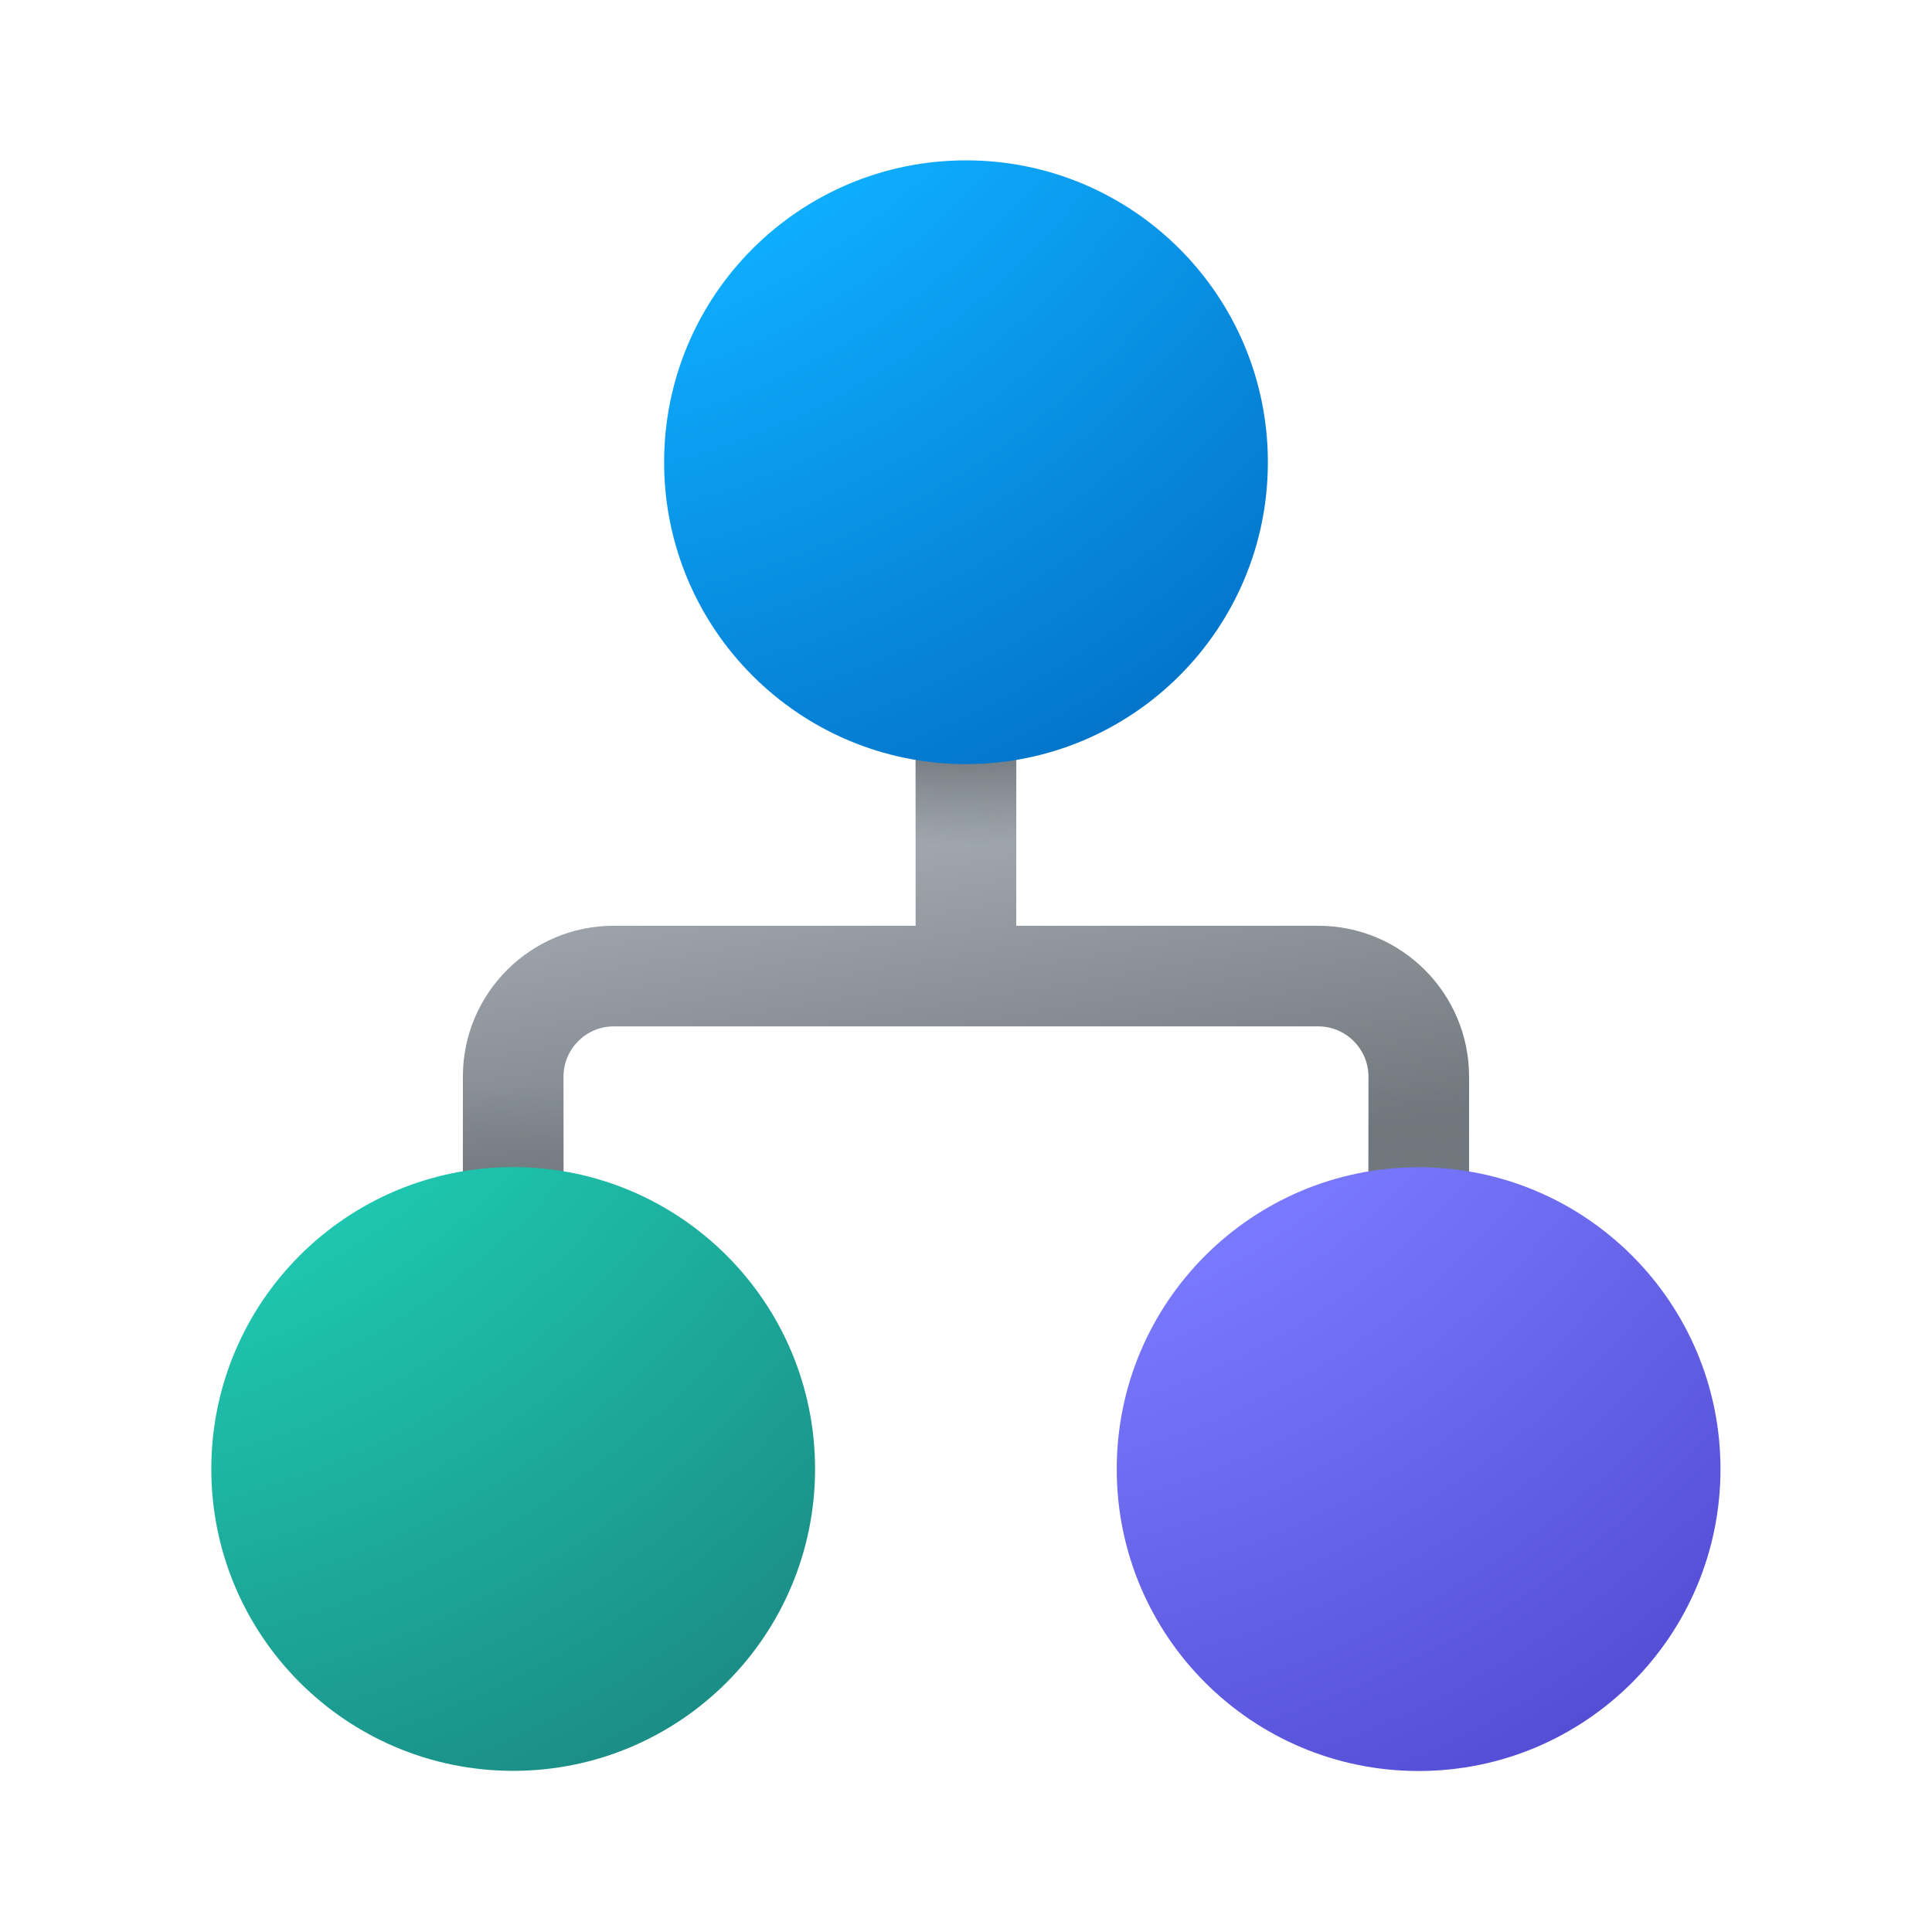
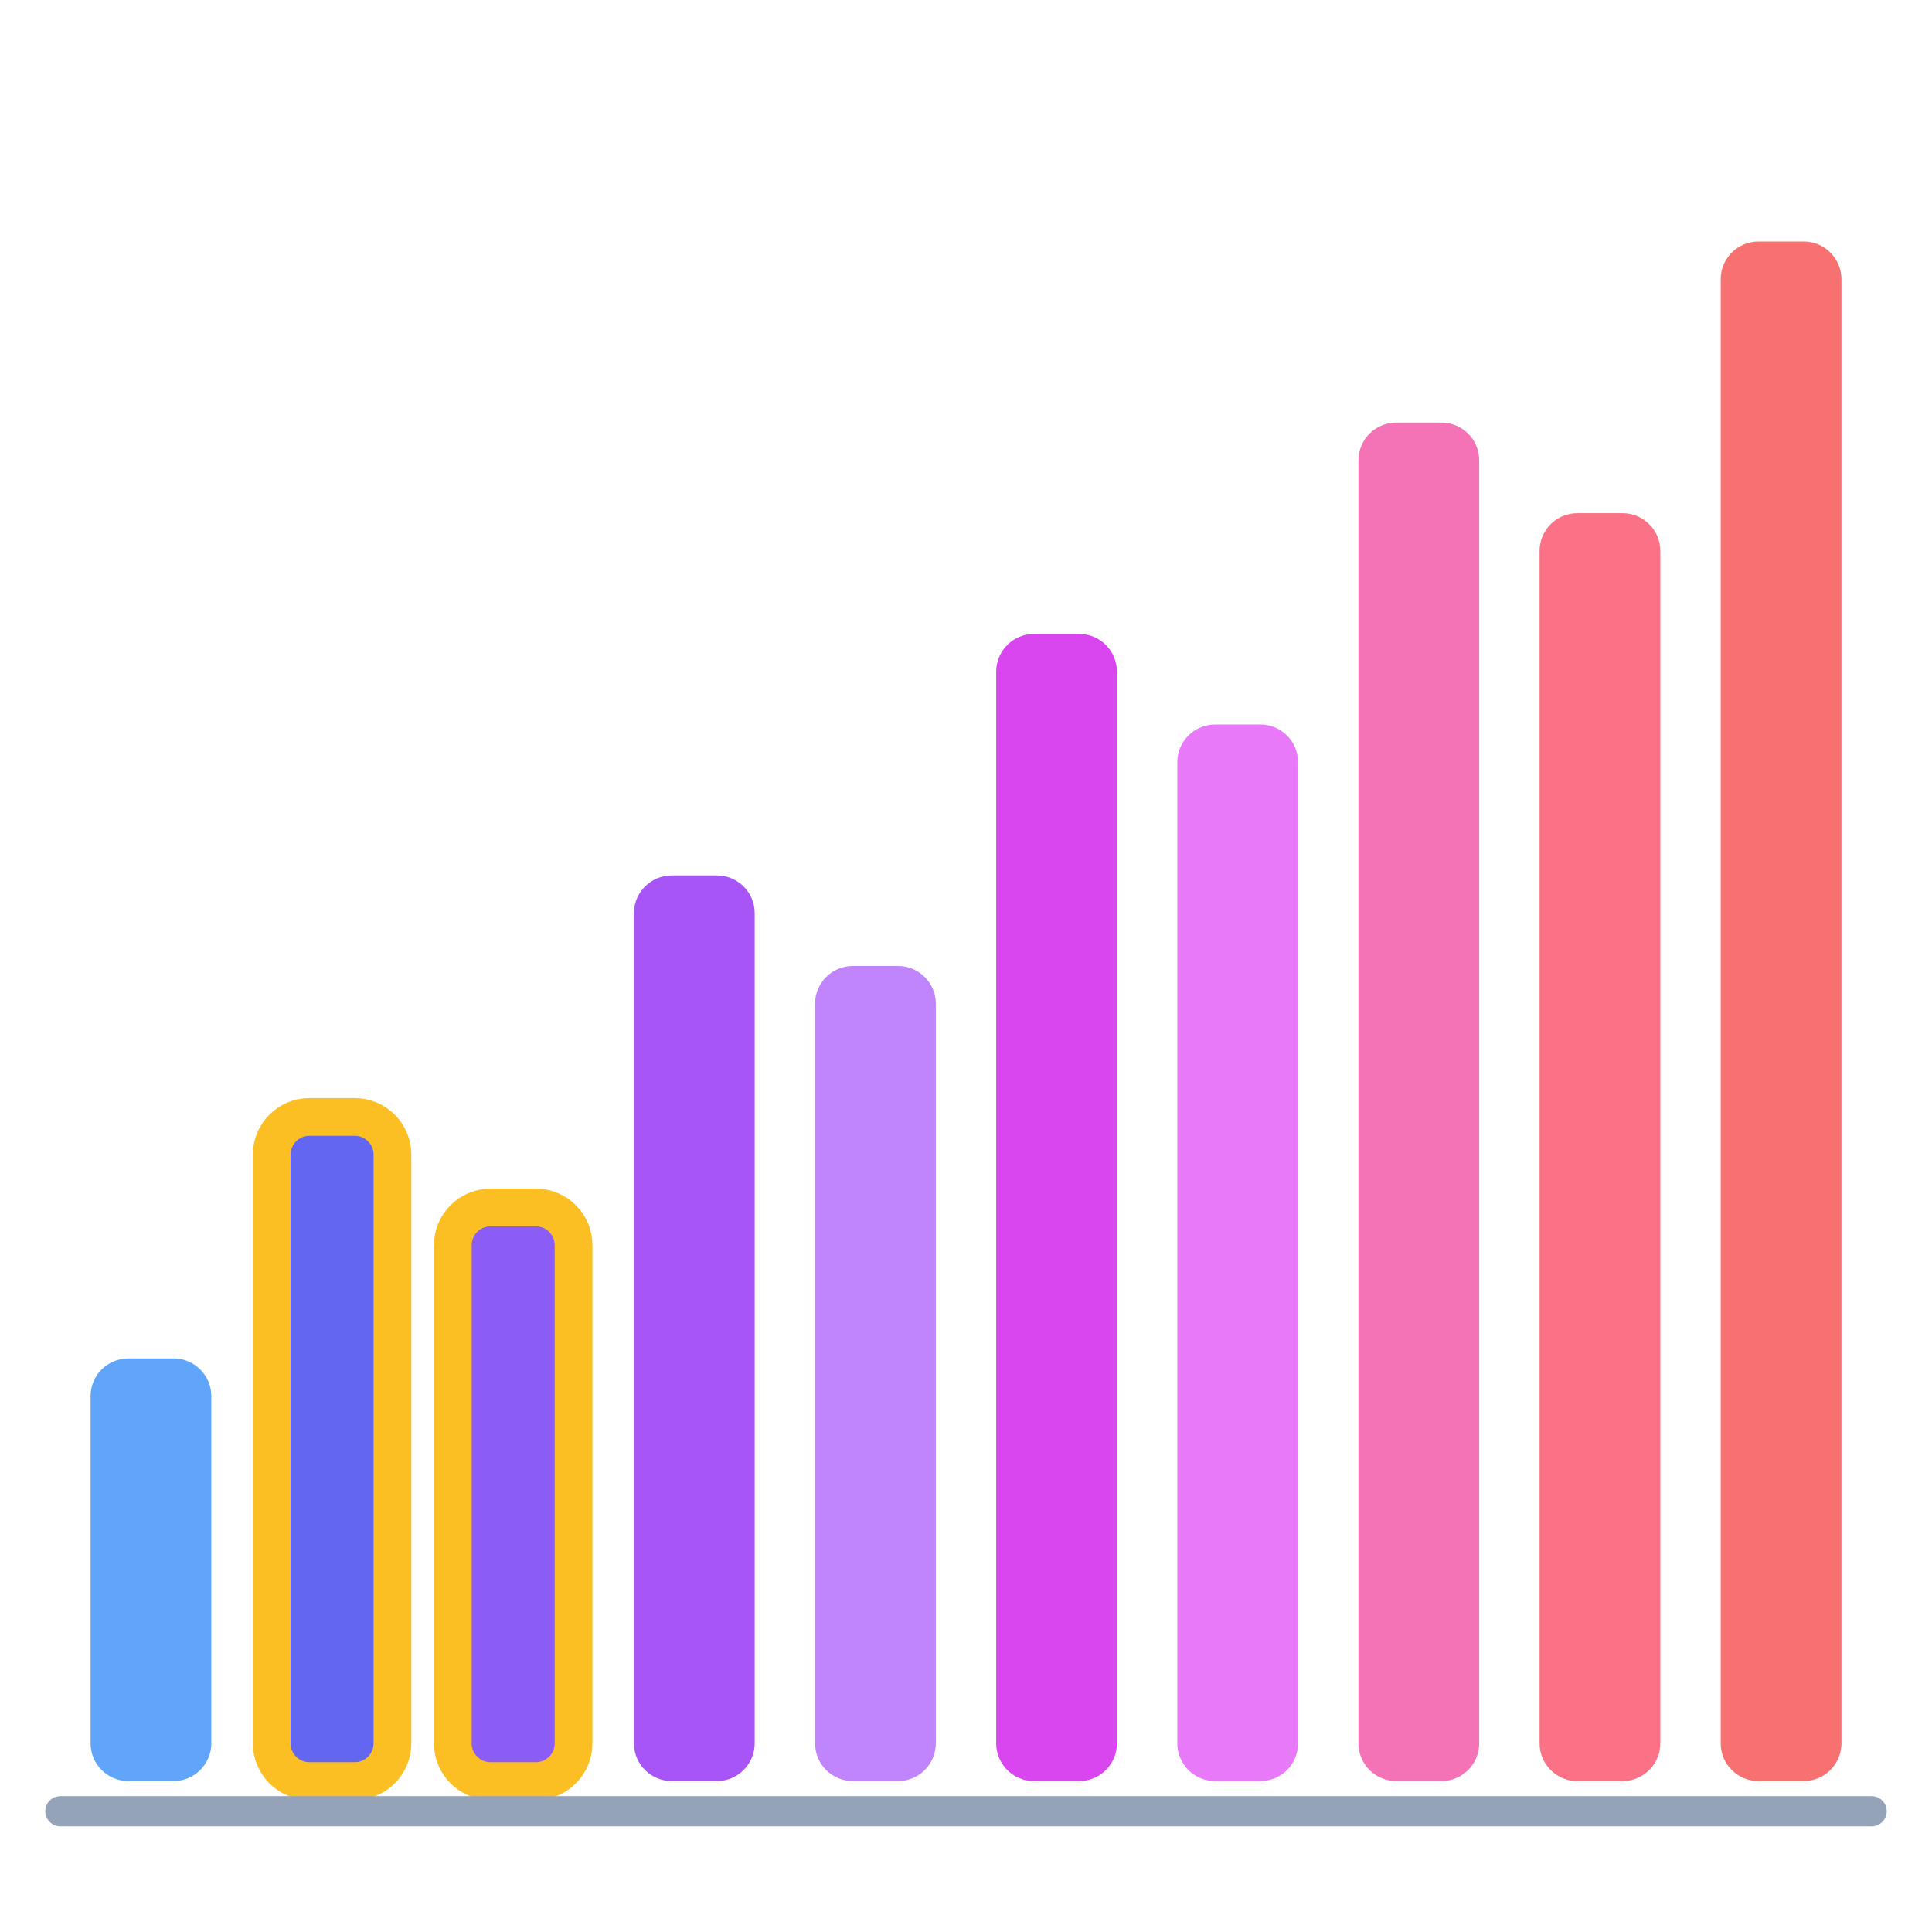
- <svg xmlns="http://www.w3.org/2000/svg" viewBox="0 0 48 48" width="32" height="32">
-   <g fill="none">
-     <path fill="url(#SVGl6VNvdCW)" d="M22.748 18v5H15.25a3.75 3.75 0 0 0-3.75 3.75V30H14v-3.25c0-.69.56-1.25 1.25-1.25h17.499c.69 0 1.25.56 1.25 1.25V30h2.5v-3.25a3.75 3.75 0 0 0-3.75-3.75h-7.5v-5z" />
-     <path fill="url(#SVGa2Fk9deC)" d="M22.748 18v5H15.25a3.75 3.75 0 0 0-3.75 3.75V30H14v-3.25c0-.69.56-1.25 1.25-1.25h17.499c.69 0 1.25.56 1.25 1.25V30h2.5v-3.25a3.75 3.75 0 0 0-3.75-3.75h-7.5v-5z" />
-     <path fill="url(#SVGU0rnXLLK)" d="M22.748 18v5H15.25a3.75 3.75 0 0 0-3.75 3.75V30H14v-3.25c0-.69.56-1.25 1.25-1.25h17.499c.69 0 1.25.56 1.25 1.25V30h2.5v-3.25a3.75 3.75 0 0 0-3.75-3.75h-7.5v-5z" />
-     <path fill="url(#SVGnMQOybBm)" d="M22.748 18v5H15.25a3.75 3.75 0 0 0-3.75 3.75V30H14v-3.25c0-.69.56-1.25 1.25-1.25h17.499c.69 0 1.25.56 1.25 1.25V30h2.5v-3.25a3.75 3.75 0 0 0-3.75-3.75h-7.5v-5z" />
-     <path fill="url(#SVGkfrJheZf)" d="M20.25 36.496a7.5 7.5 0 1 1-15 0a7.5 7.5 0 0 1 15 0" />
-     <path fill="url(#SVGDj0i9bgV)" d="M42.745 36.5a7.5 7.5 0 1 1-15 0a7.5 7.5 0 0 1 15 0" />
-     <path fill="url(#SVGkYP6qcHP)" d="M31.5 11.484a7.5 7.5 0 1 1-15 0a7.5 7.5 0 0 1 15 0" />
-     <defs>
-       <radialGradient id="SVGa2Fk9deC" cx="0" cy="0" r="1" gradientTransform="rotate(89.985 4.8 19.2)scale(6.60614 13.7603)" gradientUnits="userSpaceOnUse">
-         <stop offset=".636" stop-color="#70777d" />
-         <stop offset="1" stop-color="#70777d" stop-opacity="0" />
-       </radialGradient>
-       <radialGradient id="SVGU0rnXLLK" cx="0" cy="0" r="1" gradientTransform="matrix(0 -5.79959 12.0801 0 12.75 32.8)" gradientUnits="userSpaceOnUse">
-         <stop offset=".425" stop-color="#70777d" />
-         <stop offset="1" stop-color="#70777d" stop-opacity="0" />
-       </radialGradient>
-       <radialGradient id="SVGnMQOybBm" cx="0" cy="0" r="1" gradientTransform="matrix(0 -5.77074 12.0196 0 35.208 32.77)" gradientUnits="userSpaceOnUse">
-         <stop offset=".417" stop-color="#70777d" />
-         <stop offset="1" stop-color="#70777d" stop-opacity="0" />
-       </radialGradient>
-       <radialGradient id="SVGkfrJheZf" cx="0" cy="0" r="1" gradientTransform="rotate(53.616 -14.054 2.366)scale(40.564 34.7411)" gradientUnits="userSpaceOnUse">
-         <stop offset=".529" stop-color="#1ec8b0" />
-         <stop offset="1" stop-color="#1a7f7c" />
-       </radialGradient>
-       <radialGradient id="SVGDj0i9bgV" cx="0" cy="0" r="1" gradientTransform="rotate(53.616 -2.811 24.627)scale(40.564 34.7411)" gradientUnits="userSpaceOnUse">
-         <stop offset=".529" stop-color="#7b7bff" />
-         <stop offset="1" stop-color="#4a43cb" />
-       </radialGradient>
-       <radialGradient id="SVGkYP6qcHP" cx="0" cy="0" r="1" gradientTransform="rotate(53.616 16.32 .992)scale(40.564 34.7411)" gradientUnits="userSpaceOnUse">
-         <stop offset=".529" stop-color="#0fafff" />
-         <stop offset="1" stop-color="#0067bf" />
-       </radialGradient>
-       <linearGradient id="SVGl6VNvdCW" x1="11.499" x2="13.756" y1="18" y2="31.429" gradientUnits="userSpaceOnUse">
-         <stop stop-color="#b9c0c7" />
-         <stop offset="1" stop-color="#70777d" />
-       </linearGradient>
-     </defs>
-   </g>
+ <svg xmlns="http://www.w3.org/2000/svg" viewBox="0 0 128 128">
+   <rect x="6" y="90" width="8" height="28" rx="2.5" fill="#60a5fa" />
+   <rect x="18" y="74" width="8" height="44" rx="2.5" fill="#6366f1" stroke="#fbbf24" stroke-width="2.5" />
+   <rect x="30" y="80" width="8" height="38" rx="2.5" fill="#8b5cf6" stroke="#fbbf24" stroke-width="2.5" />
+   <rect x="42" y="58" width="8" height="60" rx="2.5" fill="#a855f7" />
+   <rect x="54" y="64" width="8" height="54" rx="2.5" fill="#c084fc" />
+   <rect x="66" y="42" width="8" height="76" rx="2.5" fill="#d946ef" />
+   <rect x="78" y="48" width="8" height="70" rx="2.5" fill="#e879f9" />
+   <rect x="90" y="28" width="8" height="90" rx="2.5" fill="#f472b6" />
+   <rect x="102" y="34" width="8" height="84" rx="2.5" fill="#fb7185" />
+   <rect x="114" y="16" width="8" height="102" rx="2.5" fill="#f87171" />
+   <line x1="4" y1="120" x2="124" y2="120" stroke="#94a3b8" stroke-width="2" stroke-linecap="round" />
</svg>
